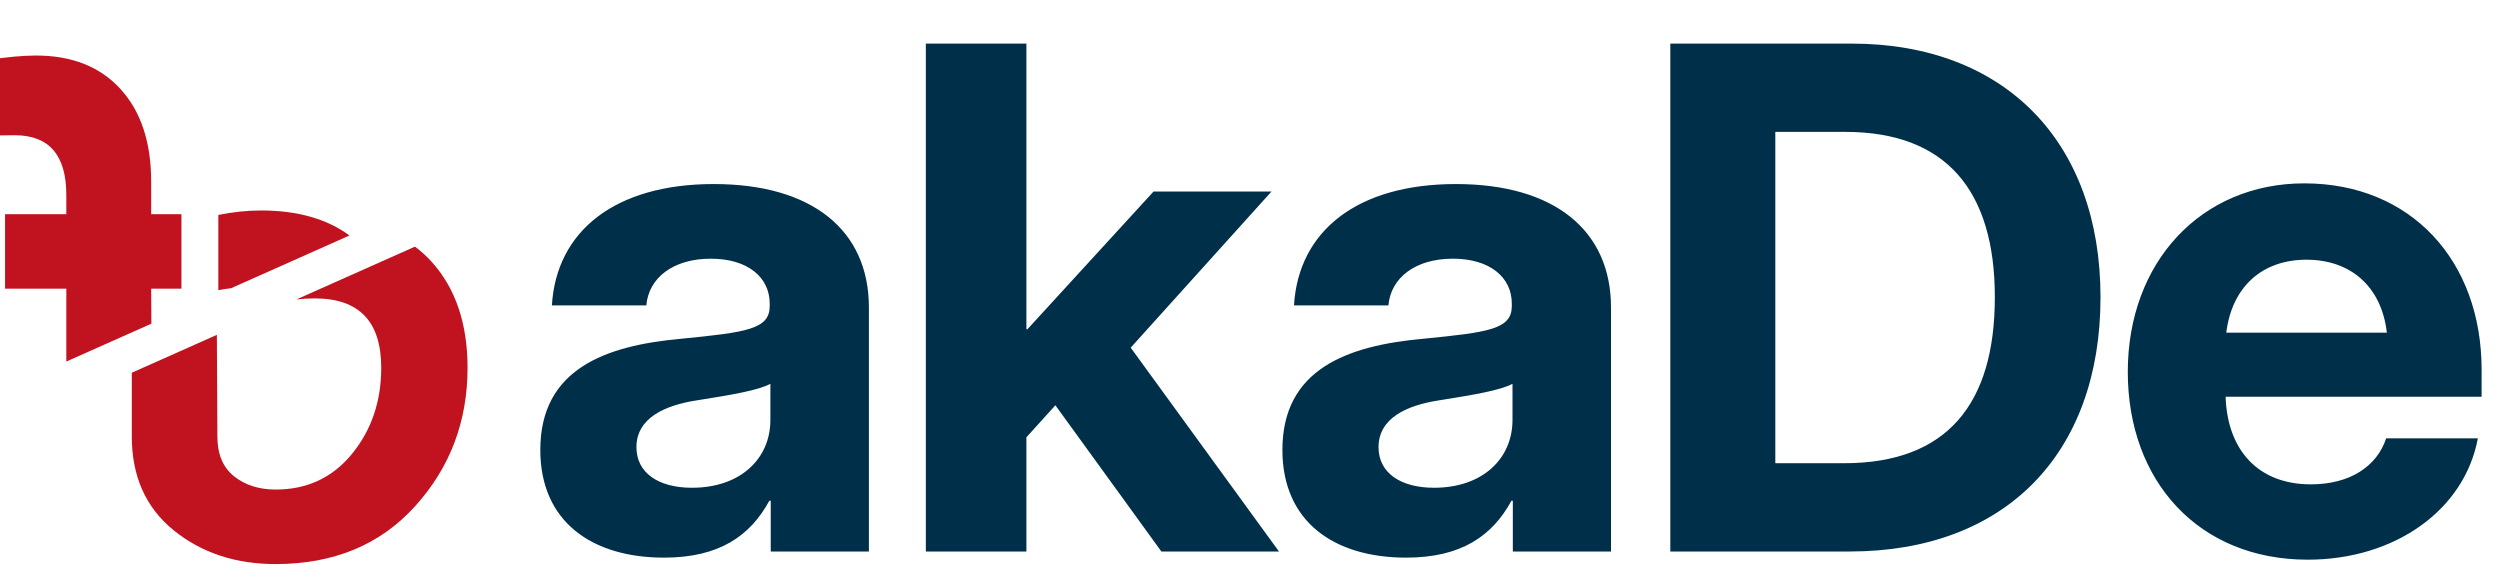
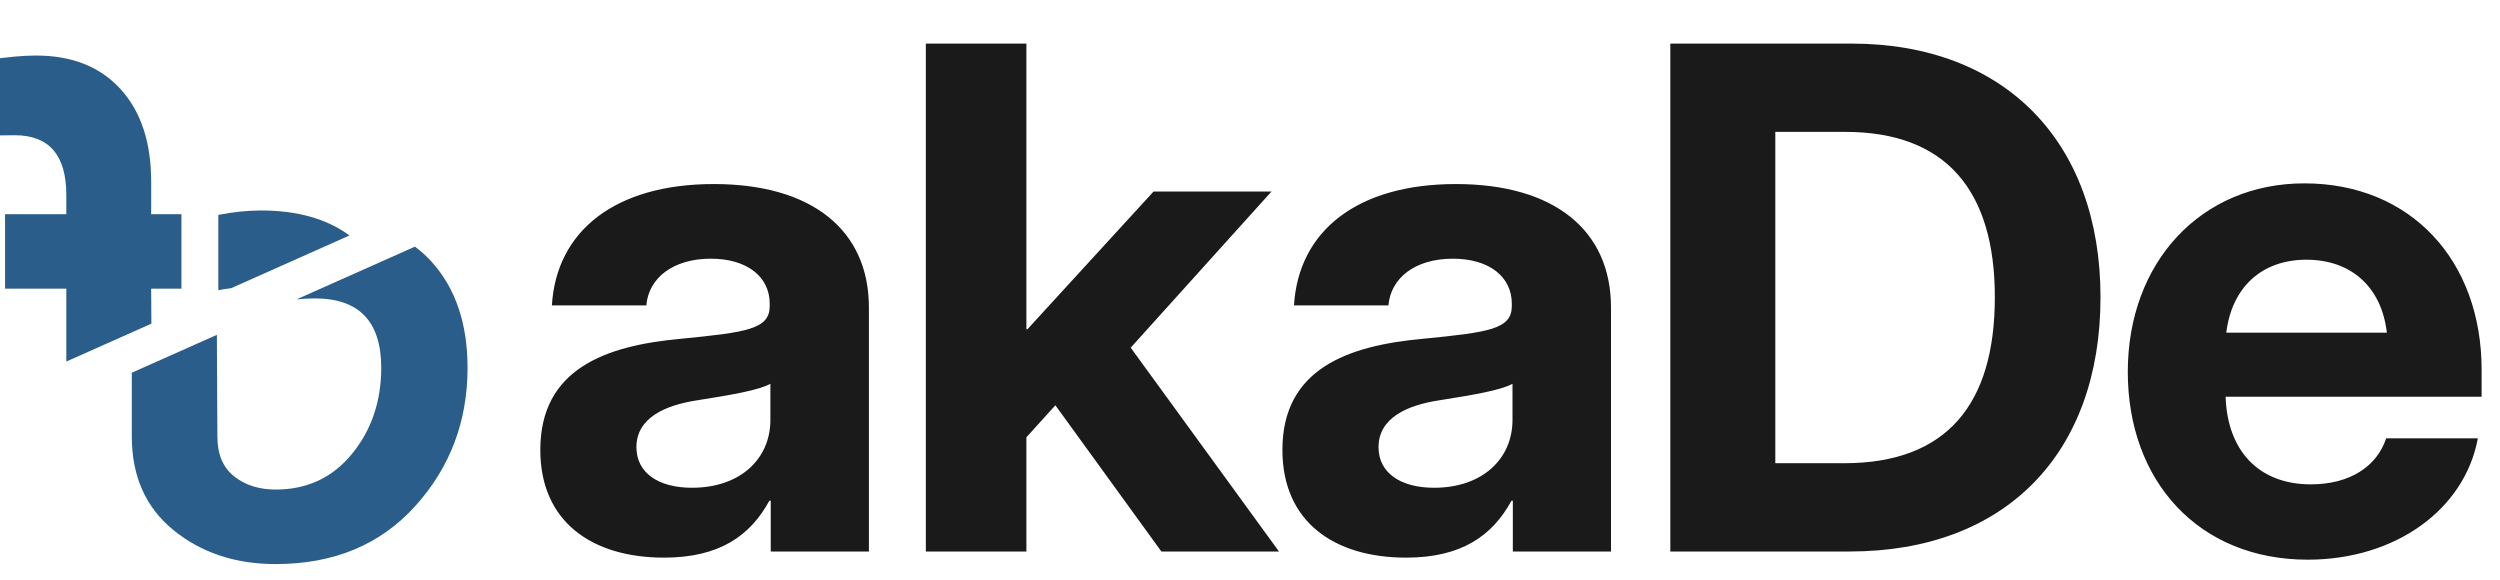
<svg xmlns="http://www.w3.org/2000/svg" viewBox="-4 -158 716.23 166">
-   <path fill="#C1121F" d="M6.33 -142.09Q21.77 -142.09 30.54 -132.47Q39.31 -122.85 39.31 -105.94L39.31 -96.64L47.98 -96.64L47.98 -75.29L39.31 -75.29L39.37 -65.27L15.00 -54.42L15.00 -75.29L-2.55 -75.29L-2.55 -96.64L15.00 -96.64L15.00 -102.14Q15.00 -119.26 0.20 -119.26Q-5.29 -119.26 -7.41 -119.05L-7.41 -140.82Q0.63 -142.09 6.33 -142.09ZM96.12 -90.54L62.18 -75.42Q60.33 -75.22 58.55 -74.86L58.55 -96.43Q64.90 -97.70 70.81 -97.70Q86.38 -97.70 96.12 -90.54Z M80.93 -72.22L114.88 -87.34Q117.44 -85.45 119.59 -83.08Q129.95 -71.66 129.95 -52.63Q129.95 -29.59 114.94 -12.99Q99.93 3.60 74.98 3.60Q57.65 3.60 45.70 -6.12Q33.76 -15.85 33.76 -32.97L33.76 -51.22L58.13 -62.07L58.28 -32.97Q58.28 -25.36 63.04 -21.56Q67.80 -17.75 74.98 -17.75Q88.51 -17.75 96.87 -28.00Q105.22 -38.26 105.22 -52.63Q105.22 -72.51 86.19 -72.51Q83.49 -72.51 80.93 -72.22Z" />
-   <path fill="#003049" d="M186.242 1.758C202.063 1.758 210.949 -4.492 216.418 -14.551H216.809V0.0H244.934V-69.922C244.934 -91.992 228.723 -105.273 200.5 -105.273C172.18 -105.273 155.383 -91.797 154.113 -70.508H181.164C181.848 -78.418 188.879 -83.887 199.621 -83.887C210.168 -83.887 216.516 -78.613 216.516 -70.996V-70.312C216.516 -63.672 209.875 -62.793 191.027 -60.938C169.543 -58.984 150.793 -52.344 150.793 -29.102C150.793 -8.496 165.637 1.758 186.242 1.758ZM194.25 -18.262C184.582 -18.262 178.332 -22.559 178.332 -29.883C178.332 -38.086 186.145 -41.895 196.008 -43.359C205.285 -44.824 213.391 -46.191 216.711 -48.047V-37.695C216.711 -26.562 208.117 -18.262 194.25 -18.262ZM261.246 0.0H290.055V-32.715L298.356 -41.895L328.727 0.0H362.418L319.938 -58.398L360.27 -103.125H326.481L290.348 -63.672H290.055V-145.508H261.246ZM398.848 1.758C414.668 1.758 423.555 -4.492 429.024 -14.551H429.414V0.0H457.539V-69.922C457.539 -91.992 441.328 -105.273 413.106 -105.273C384.785 -105.273 367.988 -91.797 366.719 -70.508H393.77C394.453 -78.418 401.485 -83.887 412.227 -83.887C422.774 -83.887 429.121 -78.613 429.121 -70.996V-70.312C429.121 -63.672 422.481 -62.793 403.633 -60.938C382.149 -58.984 363.399 -52.344 363.399 -29.102C363.399 -8.496 378.242 1.758 398.848 1.758ZM406.856 -18.262C397.188 -18.262 390.938 -22.559 390.938 -29.883C390.938 -38.086 398.75 -41.895 408.613 -43.359C417.891 -44.824 425.996 -46.191 429.317 -48.047V-37.695C429.317 -26.562 420.723 -18.262 406.856 -18.262ZM525.902 0.0C570.531 0.0 597.777 -28.027 597.777 -72.852C597.777 -117.48 570.238 -145.508 526.488 -145.508H474.535V0.0ZM504.613 -25.293V-120.215H524.633C553.539 -120.215 567.504 -103.418 567.504 -72.852C567.504 -42.188 553.735 -25.293 524.34 -25.293ZM657.156 2.344C682.156 2.344 702.078 -11.914 705.887 -32.422H679.617C676.981 -24.414 669.266 -19.238 658.035 -19.238C642.899 -19.238 634.11 -29.102 633.621 -44.336H706.961V-52.051C706.961 -83.496 686.551 -105.469 656.18 -105.469C626.59 -105.469 605.594 -82.91 605.594 -51.465C605.594 -20.117 625.906 2.344 657.156 2.344ZM633.817 -62.695C635.379 -75.586 643.875 -83.594 656.766 -83.594C669.754 -83.594 678.348 -75.586 679.813 -62.695Z" />
+   <path fill="#2B5D8A" d="M6.33 -142.09Q21.77 -142.09 30.54 -132.47Q39.31 -122.85 39.31 -105.94L39.31 -96.64L47.98 -96.64L47.98 -75.29L39.31 -75.29L39.37 -65.27L15.00 -54.42L15.00 -75.29L-2.55 -75.29L-2.55 -96.64L15.00 -96.64L15.00 -102.14Q15.00 -119.26 0.20 -119.26Q-5.29 -119.26 -7.41 -119.05L-7.41 -140.82Q0.63 -142.09 6.33 -142.09ZM96.12 -90.54L62.18 -75.42Q60.33 -75.22 58.55 -74.86L58.55 -96.43Q64.90 -97.70 70.81 -97.70Q86.38 -97.70 96.12 -90.54Z M80.93 -72.22L114.88 -87.34Q117.44 -85.45 119.59 -83.08Q129.95 -71.66 129.95 -52.63Q129.95 -29.59 114.94 -12.99Q99.93 3.60 74.98 3.60Q57.65 3.60 45.70 -6.12Q33.76 -15.85 33.76 -32.97L33.76 -51.22L58.13 -62.07L58.28 -32.97Q58.28 -25.36 63.04 -21.56Q67.80 -17.75 74.98 -17.75Q88.51 -17.75 96.87 -28.00Q105.22 -38.26 105.22 -52.63Q105.22 -72.51 86.19 -72.51Q83.49 -72.51 80.93 -72.22Z" />
+   <path fill="#1A1A1A" d="M186.242 1.758C202.063 1.758 210.949 -4.492 216.418 -14.551H216.809V0.0H244.934V-69.922C244.934 -91.992 228.723 -105.273 200.5 -105.273C172.18 -105.273 155.383 -91.797 154.113 -70.508H181.164C181.848 -78.418 188.879 -83.887 199.621 -83.887C210.168 -83.887 216.516 -78.613 216.516 -70.996V-70.312C216.516 -63.672 209.875 -62.793 191.027 -60.938C169.543 -58.984 150.793 -52.344 150.793 -29.102C150.793 -8.496 165.637 1.758 186.242 1.758ZM194.25 -18.262C184.582 -18.262 178.332 -22.559 178.332 -29.883C178.332 -38.086 186.145 -41.895 196.008 -43.359C205.285 -44.824 213.391 -46.191 216.711 -48.047V-37.695C216.711 -26.562 208.117 -18.262 194.25 -18.262ZM261.246 0.0H290.055V-32.715L298.356 -41.895L328.727 0.0H362.418L319.938 -58.398L360.27 -103.125H326.481L290.348 -63.672H290.055V-145.508H261.246ZM398.848 1.758C414.668 1.758 423.555 -4.492 429.024 -14.551H429.414V0.0H457.539V-69.922C457.539 -91.992 441.328 -105.273 413.106 -105.273C384.785 -105.273 367.988 -91.797 366.719 -70.508H393.77C394.453 -78.418 401.485 -83.887 412.227 -83.887C422.774 -83.887 429.121 -78.613 429.121 -70.996V-70.312C429.121 -63.672 422.481 -62.793 403.633 -60.938C382.149 -58.984 363.399 -52.344 363.399 -29.102C363.399 -8.496 378.242 1.758 398.848 1.758ZM406.856 -18.262C397.188 -18.262 390.938 -22.559 390.938 -29.883C390.938 -38.086 398.75 -41.895 408.613 -43.359C417.891 -44.824 425.996 -46.191 429.317 -48.047V-37.695C429.317 -26.562 420.723 -18.262 406.856 -18.262ZM525.902 0.0C570.531 0.0 597.777 -28.027 597.777 -72.852C597.777 -117.48 570.238 -145.508 526.488 -145.508H474.535V0.0ZM504.613 -25.293V-120.215H524.633C553.539 -120.215 567.504 -103.418 567.504 -72.852C567.504 -42.188 553.735 -25.293 524.34 -25.293ZM657.156 2.344C682.156 2.344 702.078 -11.914 705.887 -32.422H679.617C676.981 -24.414 669.266 -19.238 658.035 -19.238C642.899 -19.238 634.11 -29.102 633.621 -44.336H706.961V-52.051C706.961 -83.496 686.551 -105.469 656.18 -105.469C626.59 -105.469 605.594 -82.91 605.594 -51.465C605.594 -20.117 625.906 2.344 657.156 2.344ZM633.817 -62.695C635.379 -75.586 643.875 -83.594 656.766 -83.594C669.754 -83.594 678.348 -75.586 679.813 -62.695Z" />
</svg>
